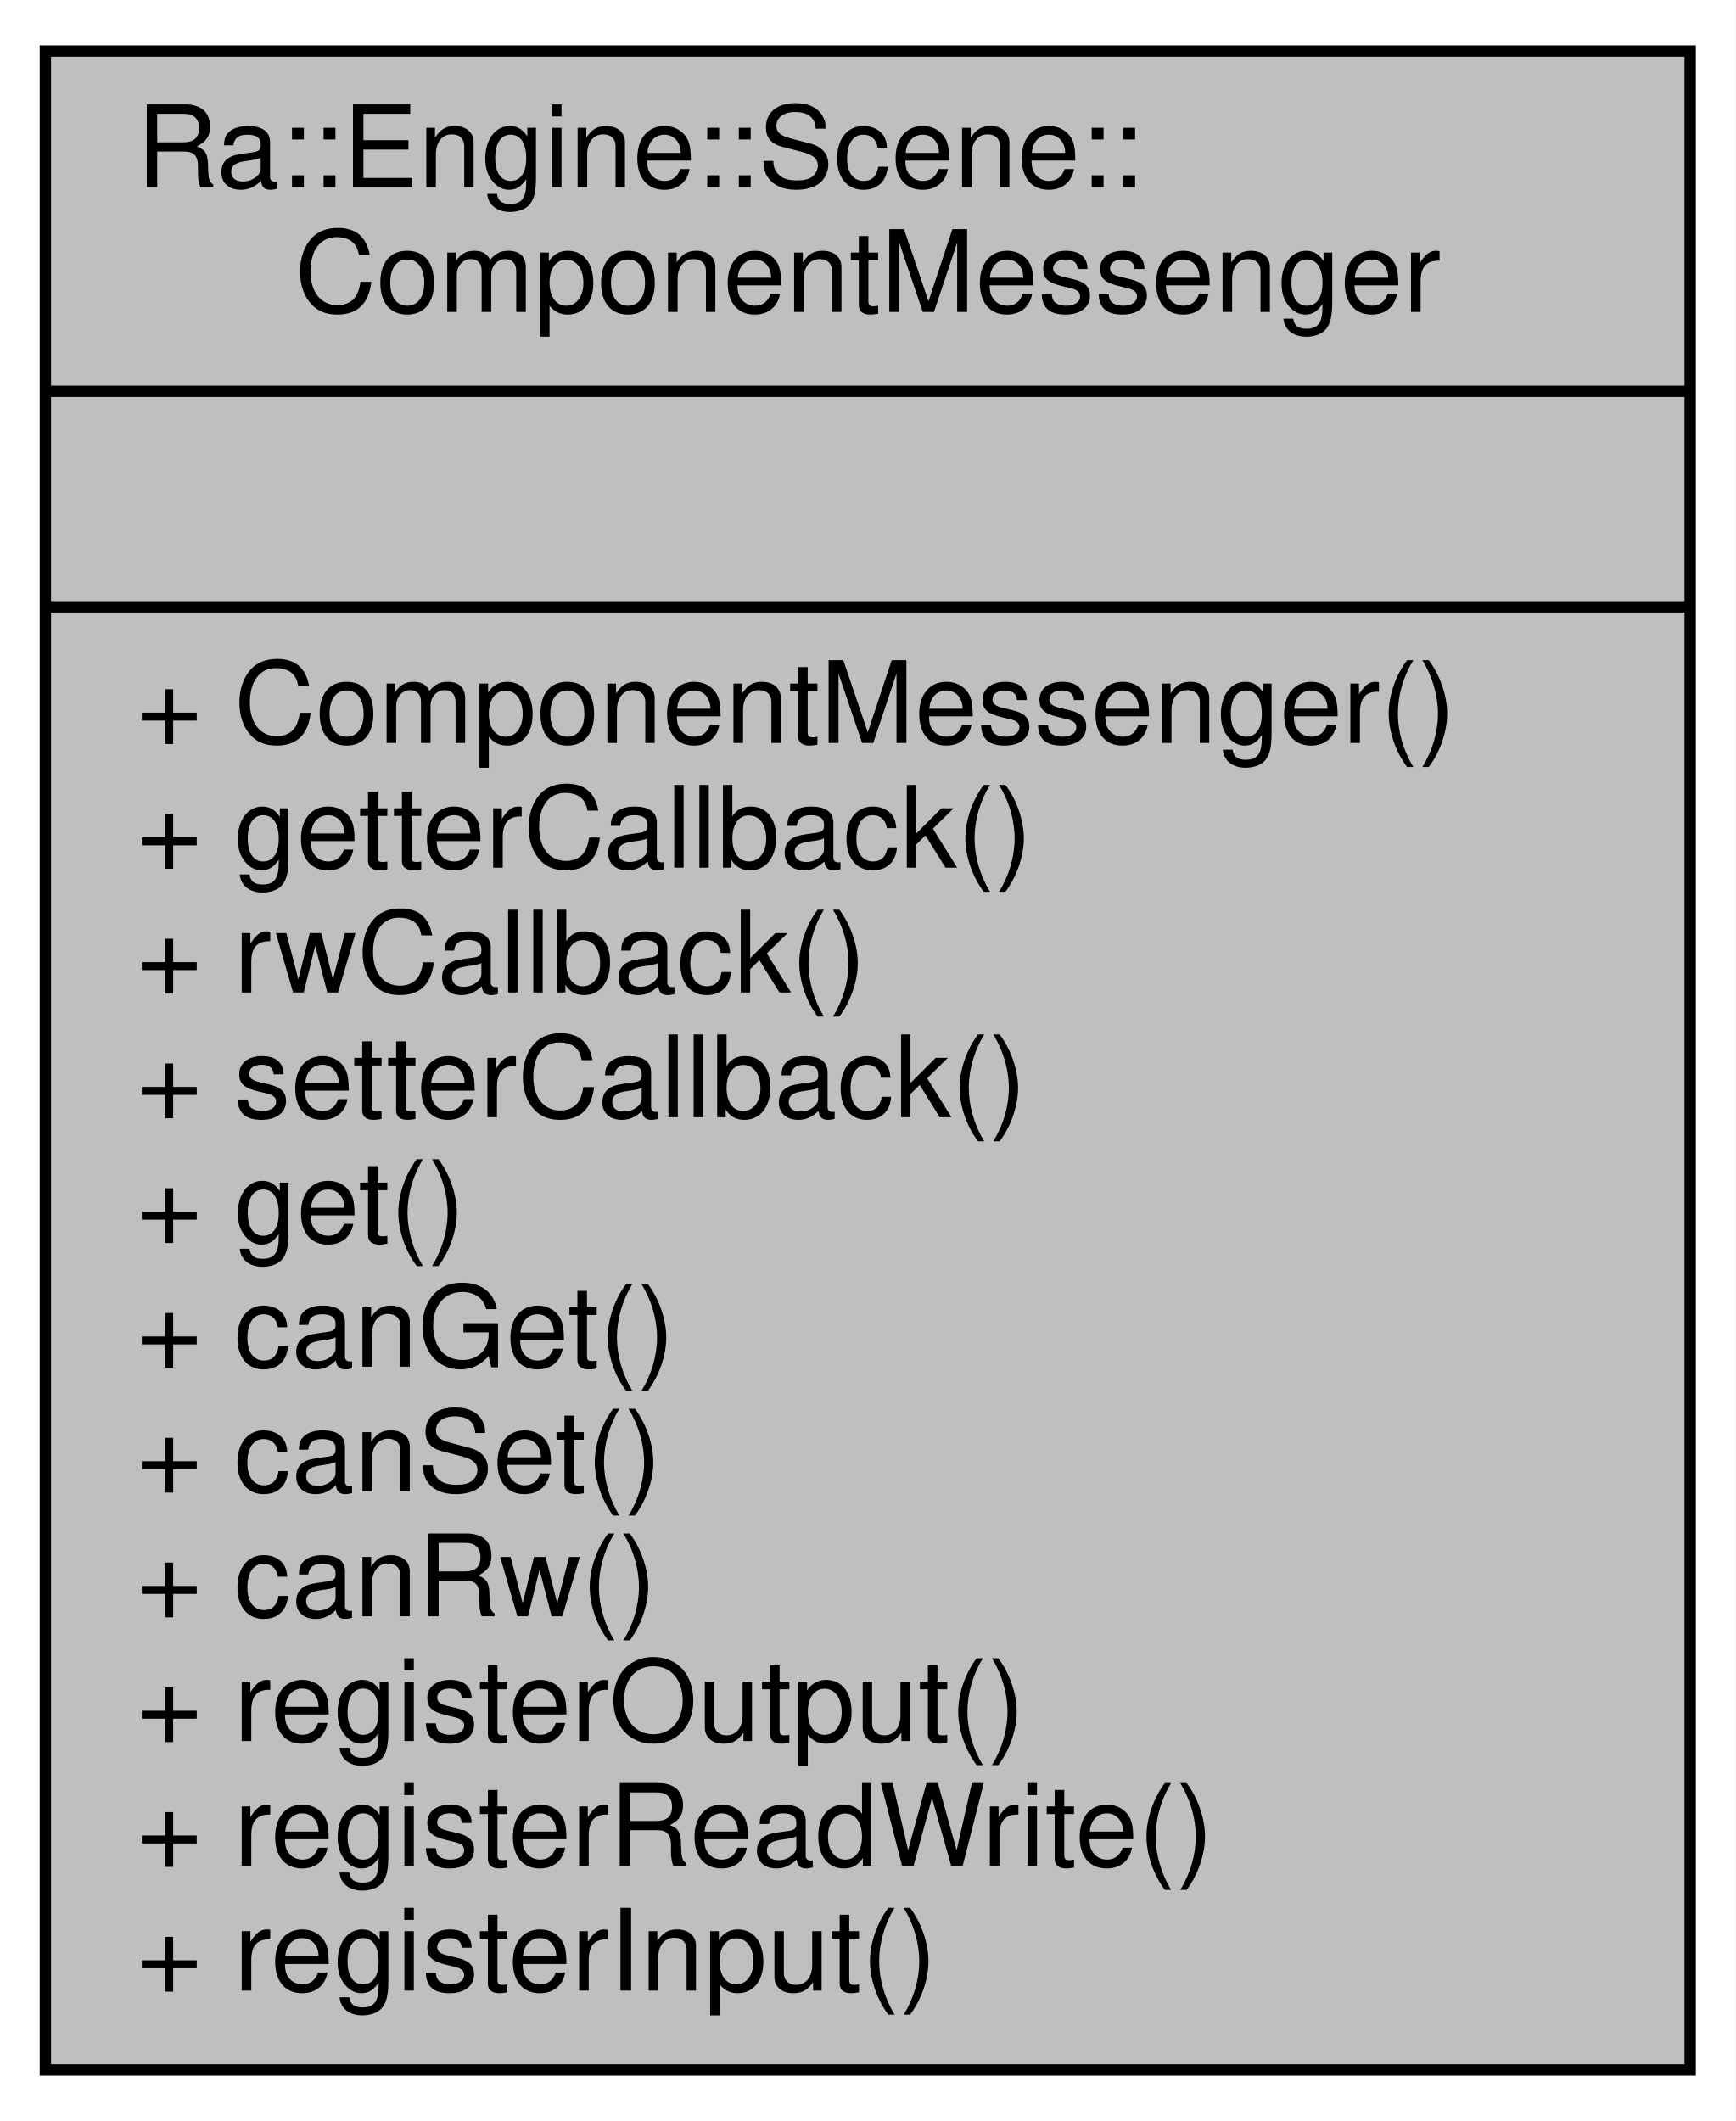
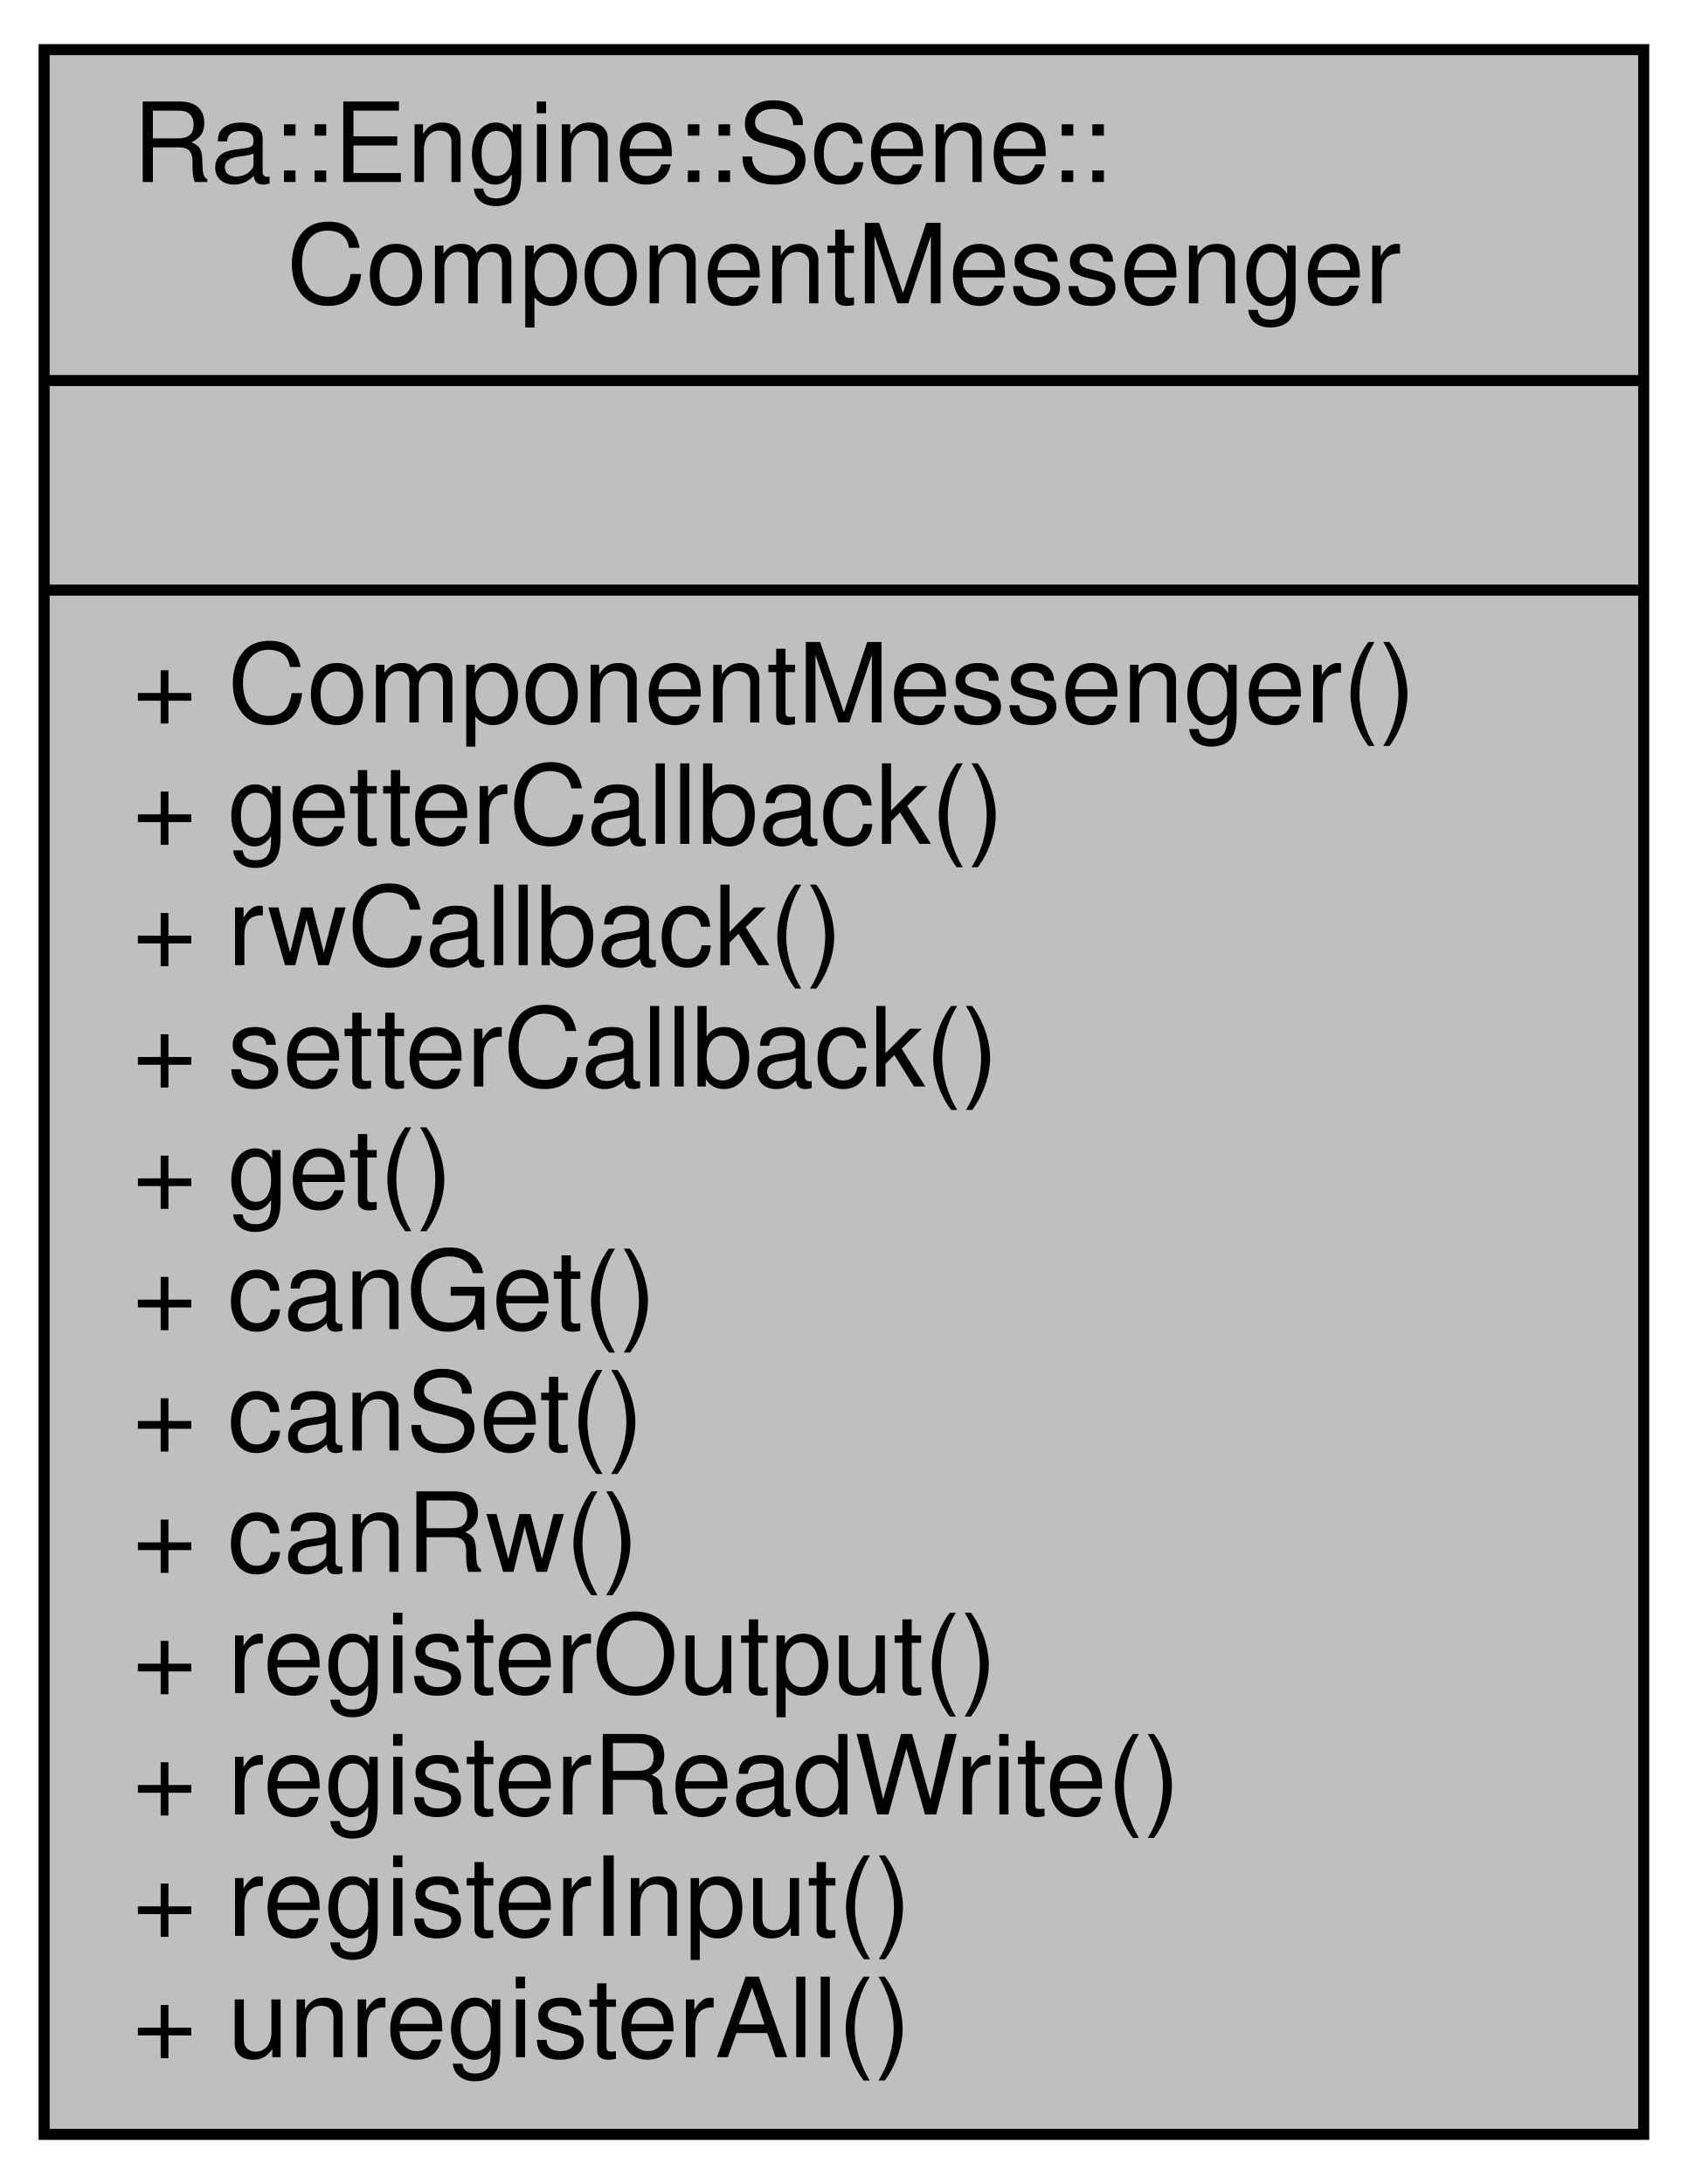
- <svg xmlns="http://www.w3.org/2000/svg" xmlns:xlink="http://www.w3.org/1999/xlink" width="153pt" height="187pt" viewBox="0.00 0.00 153.00 187.00">
-   <g id="graph0" class="graph" transform="scale(1 1) rotate(0) translate(4 183)">
-     <polygon fill="white" stroke="transparent" points="-4,4 -4,-183 149,-183 149,4 -4,4" />
+ <svg xmlns="http://www.w3.org/2000/svg" xmlns:xlink="http://www.w3.org/1999/xlink" width="153pt" height="198pt" viewBox="0.00 0.00 153.00 198.00">
+   <g id="graph0" class="graph" transform="scale(1 1) rotate(0) translate(4 194)">
+     <polygon fill="white" stroke="transparent" points="-4,4 -4,-194 149,-194 149,4 -4,4" />
    <g id="node1" class="node">
      <g id="a_node1">
        <a xlink:title=" ">
-           <polygon fill="#bfbfbf" stroke="black" points="0,-0.5 0,-178.5 145,-178.5 145,-0.5 0,-0.5" />
-           <text text-anchor="start" x="8" y="-166.5" font-family="Helvetica,sans-Serif" font-size="10.00">Ra::Engine::Scene::</text>
-           <text text-anchor="middle" x="72.5" y="-155.5" font-family="Helvetica,sans-Serif" font-size="10.00">ComponentMessenger</text>
-           <polyline fill="none" stroke="black" points="0,-148.5 145,-148.5 " />
-           <text text-anchor="middle" x="72.5" y="-136.5" font-family="Helvetica,sans-Serif" font-size="10.00"> </text>
-           <polyline fill="none" stroke="black" points="0,-129.5 145,-129.5 " />
-           <text text-anchor="start" x="8" y="-117.5" font-family="Helvetica,sans-Serif" font-size="10.00">+ ComponentMessenger()</text>
-           <text text-anchor="start" x="8" y="-106.5" font-family="Helvetica,sans-Serif" font-size="10.00">+ getterCallback()</text>
-           <text text-anchor="start" x="8" y="-95.5" font-family="Helvetica,sans-Serif" font-size="10.00">+ rwCallback()</text>
-           <text text-anchor="start" x="8" y="-84.5" font-family="Helvetica,sans-Serif" font-size="10.00">+ setterCallback()</text>
-           <text text-anchor="start" x="8" y="-73.5" font-family="Helvetica,sans-Serif" font-size="10.00">+ get()</text>
-           <text text-anchor="start" x="8" y="-62.5" font-family="Helvetica,sans-Serif" font-size="10.00">+ canGet()</text>
-           <text text-anchor="start" x="8" y="-51.5" font-family="Helvetica,sans-Serif" font-size="10.00">+ canSet()</text>
-           <text text-anchor="start" x="8" y="-40.5" font-family="Helvetica,sans-Serif" font-size="10.00">+ canRw()</text>
-           <text text-anchor="start" x="8" y="-29.5" font-family="Helvetica,sans-Serif" font-size="10.00">+ registerOutput()</text>
-           <text text-anchor="start" x="8" y="-18.5" font-family="Helvetica,sans-Serif" font-size="10.00">+ registerReadWrite()</text>
-           <text text-anchor="start" x="8" y="-7.5" font-family="Helvetica,sans-Serif" font-size="10.00">+ registerInput()</text>
+           <polygon fill="#bfbfbf" stroke="black" points="0,-0.5 0,-189.5 145,-189.5 145,-0.5 0,-0.5" />
+           <text text-anchor="start" x="8" y="-177.5" font-family="Helvetica,sans-Serif" font-size="10.00">Ra::Engine::Scene::</text>
+           <text text-anchor="middle" x="72.5" y="-166.5" font-family="Helvetica,sans-Serif" font-size="10.00">ComponentMessenger</text>
+           <polyline fill="none" stroke="black" points="0,-159.5 145,-159.5 " />
+           <text text-anchor="middle" x="72.5" y="-147.5" font-family="Helvetica,sans-Serif" font-size="10.00"> </text>
+           <polyline fill="none" stroke="black" points="0,-140.5 145,-140.5 " />
+           <text text-anchor="start" x="8" y="-128.5" font-family="Helvetica,sans-Serif" font-size="10.00">+ ComponentMessenger()</text>
+           <text text-anchor="start" x="8" y="-117.5" font-family="Helvetica,sans-Serif" font-size="10.00">+ getterCallback()</text>
+           <text text-anchor="start" x="8" y="-106.5" font-family="Helvetica,sans-Serif" font-size="10.00">+ rwCallback()</text>
+           <text text-anchor="start" x="8" y="-95.5" font-family="Helvetica,sans-Serif" font-size="10.00">+ setterCallback()</text>
+           <text text-anchor="start" x="8" y="-84.5" font-family="Helvetica,sans-Serif" font-size="10.00">+ get()</text>
+           <text text-anchor="start" x="8" y="-73.5" font-family="Helvetica,sans-Serif" font-size="10.00">+ canGet()</text>
+           <text text-anchor="start" x="8" y="-62.5" font-family="Helvetica,sans-Serif" font-size="10.00">+ canSet()</text>
+           <text text-anchor="start" x="8" y="-51.5" font-family="Helvetica,sans-Serif" font-size="10.00">+ canRw()</text>
+           <text text-anchor="start" x="8" y="-40.5" font-family="Helvetica,sans-Serif" font-size="10.00">+ registerOutput()</text>
+           <text text-anchor="start" x="8" y="-29.5" font-family="Helvetica,sans-Serif" font-size="10.00">+ registerReadWrite()</text>
+           <text text-anchor="start" x="8" y="-18.5" font-family="Helvetica,sans-Serif" font-size="10.00">+ registerInput()</text>
+           <text text-anchor="start" x="8" y="-7.5" font-family="Helvetica,sans-Serif" font-size="10.00">+ unregisterAll()</text>
        </a>
      </g>
    </g>
  </g>
</svg>
